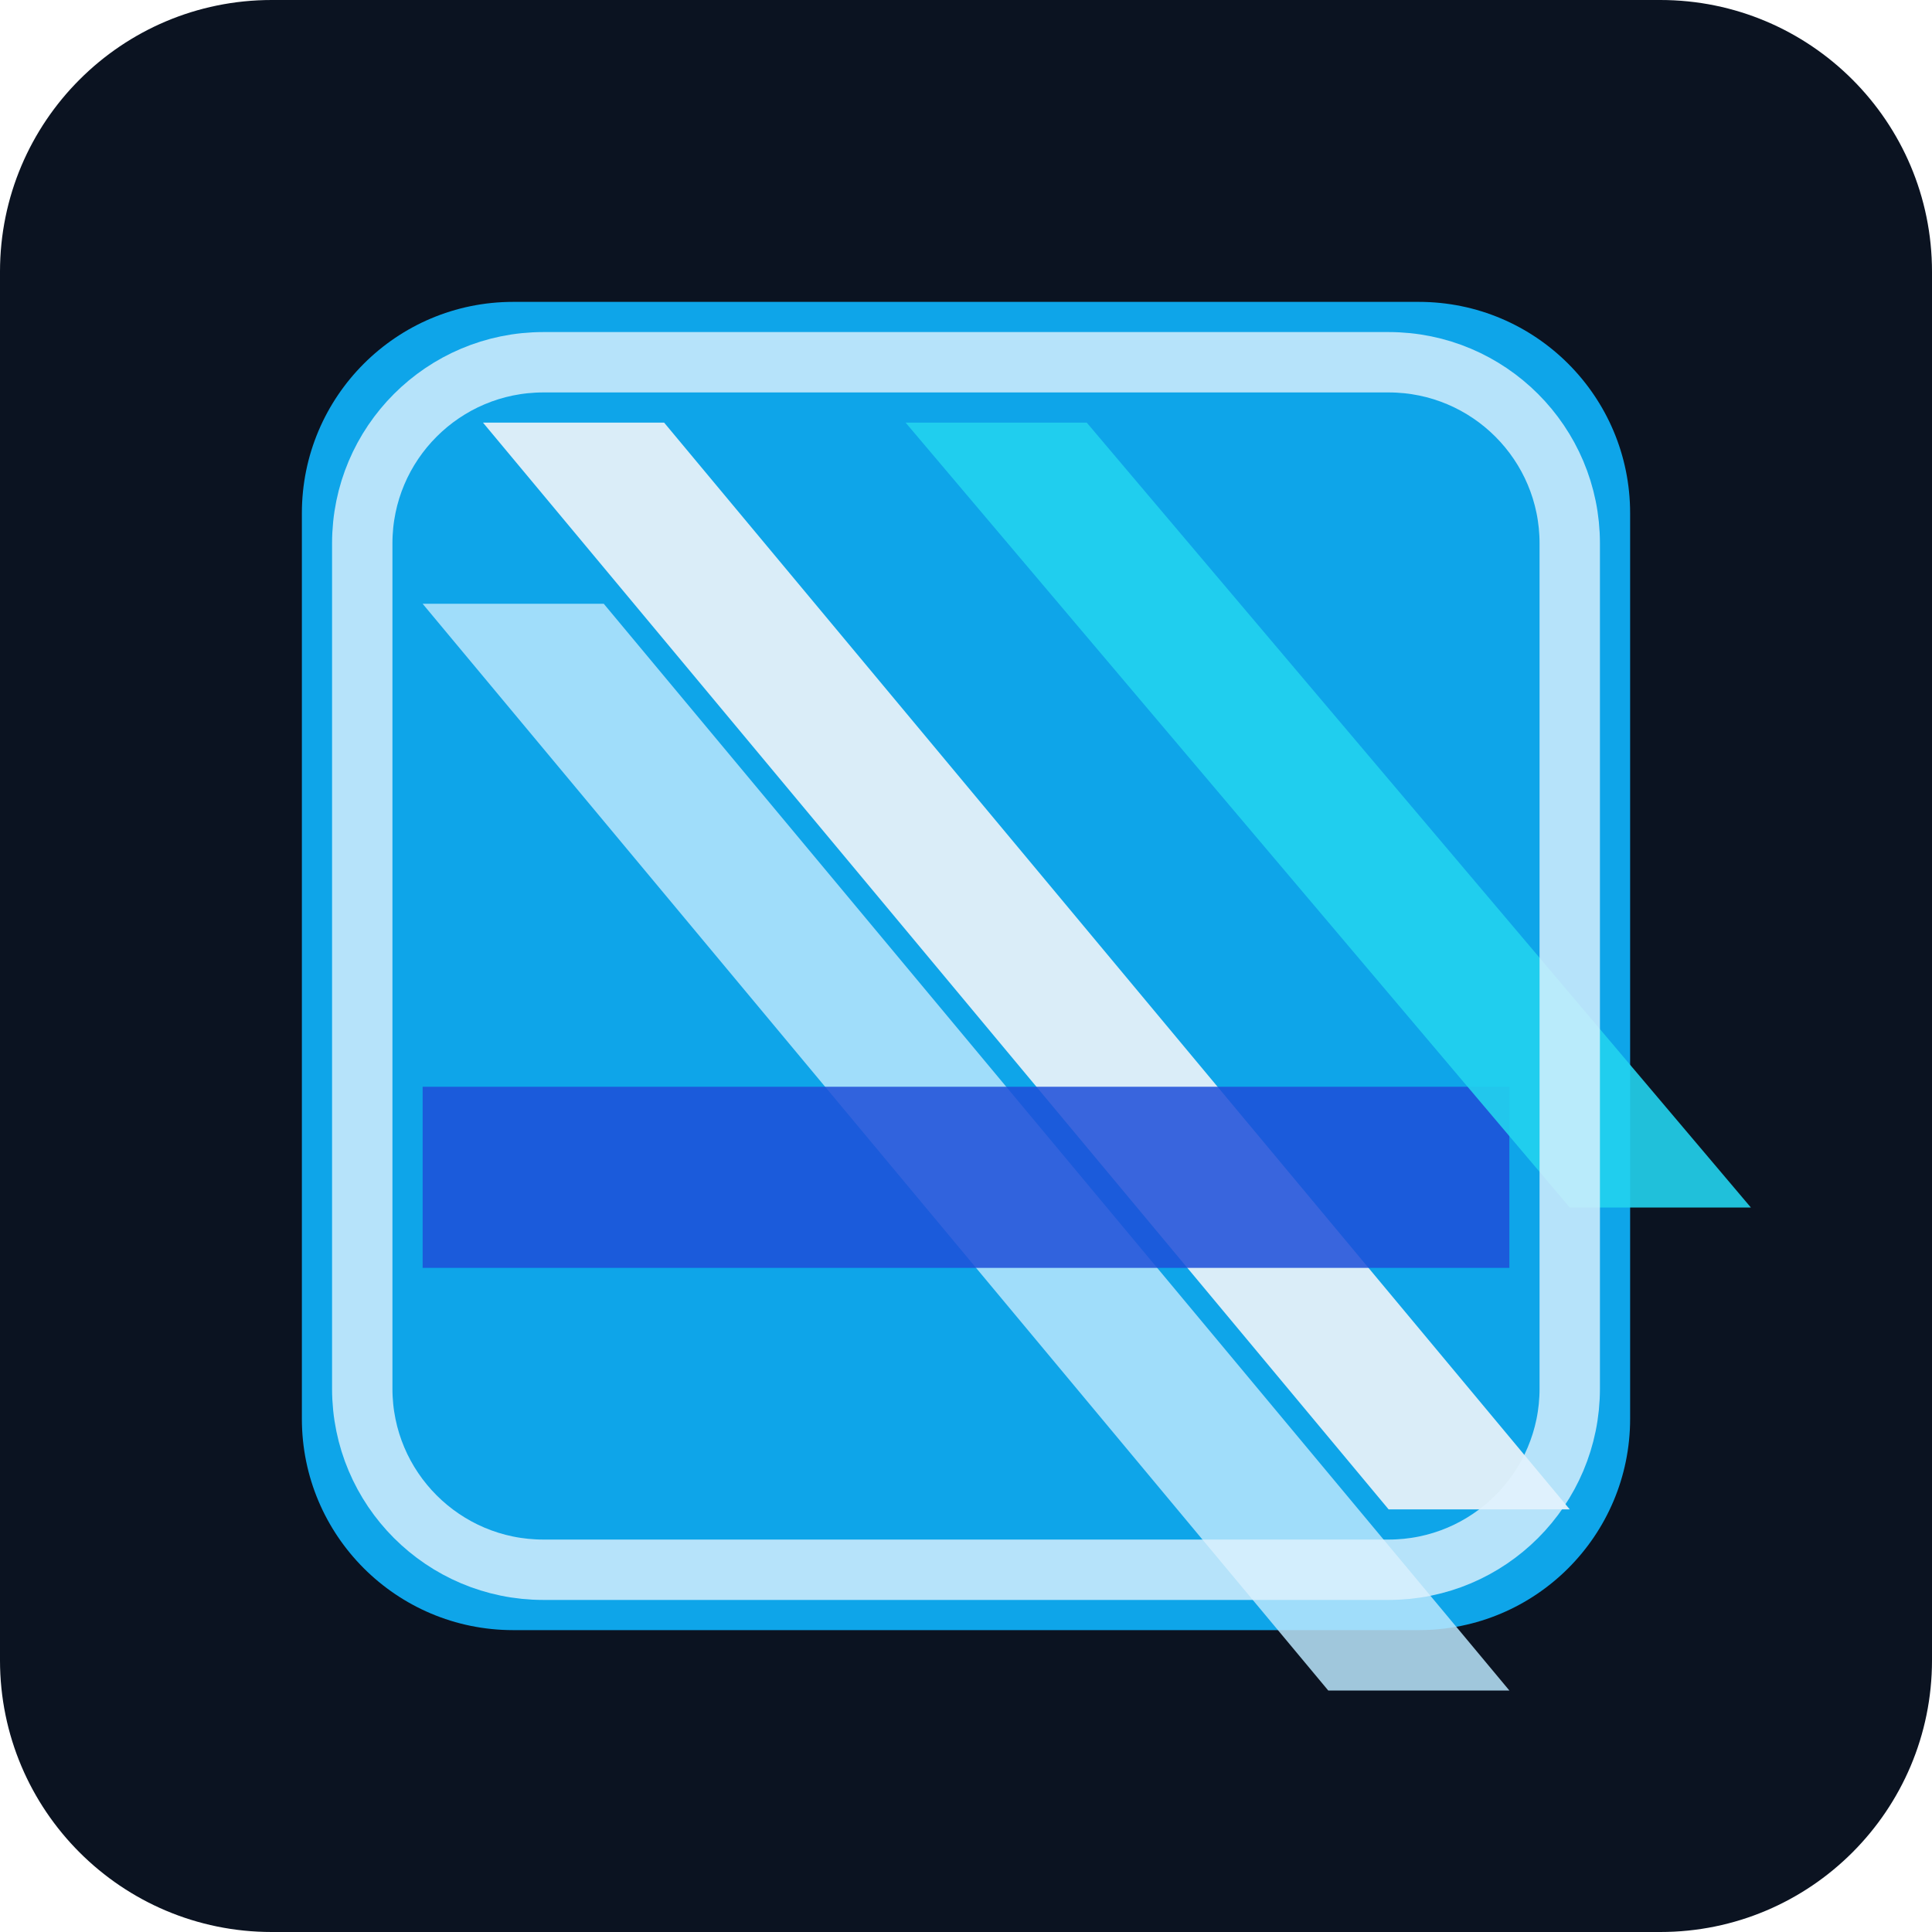
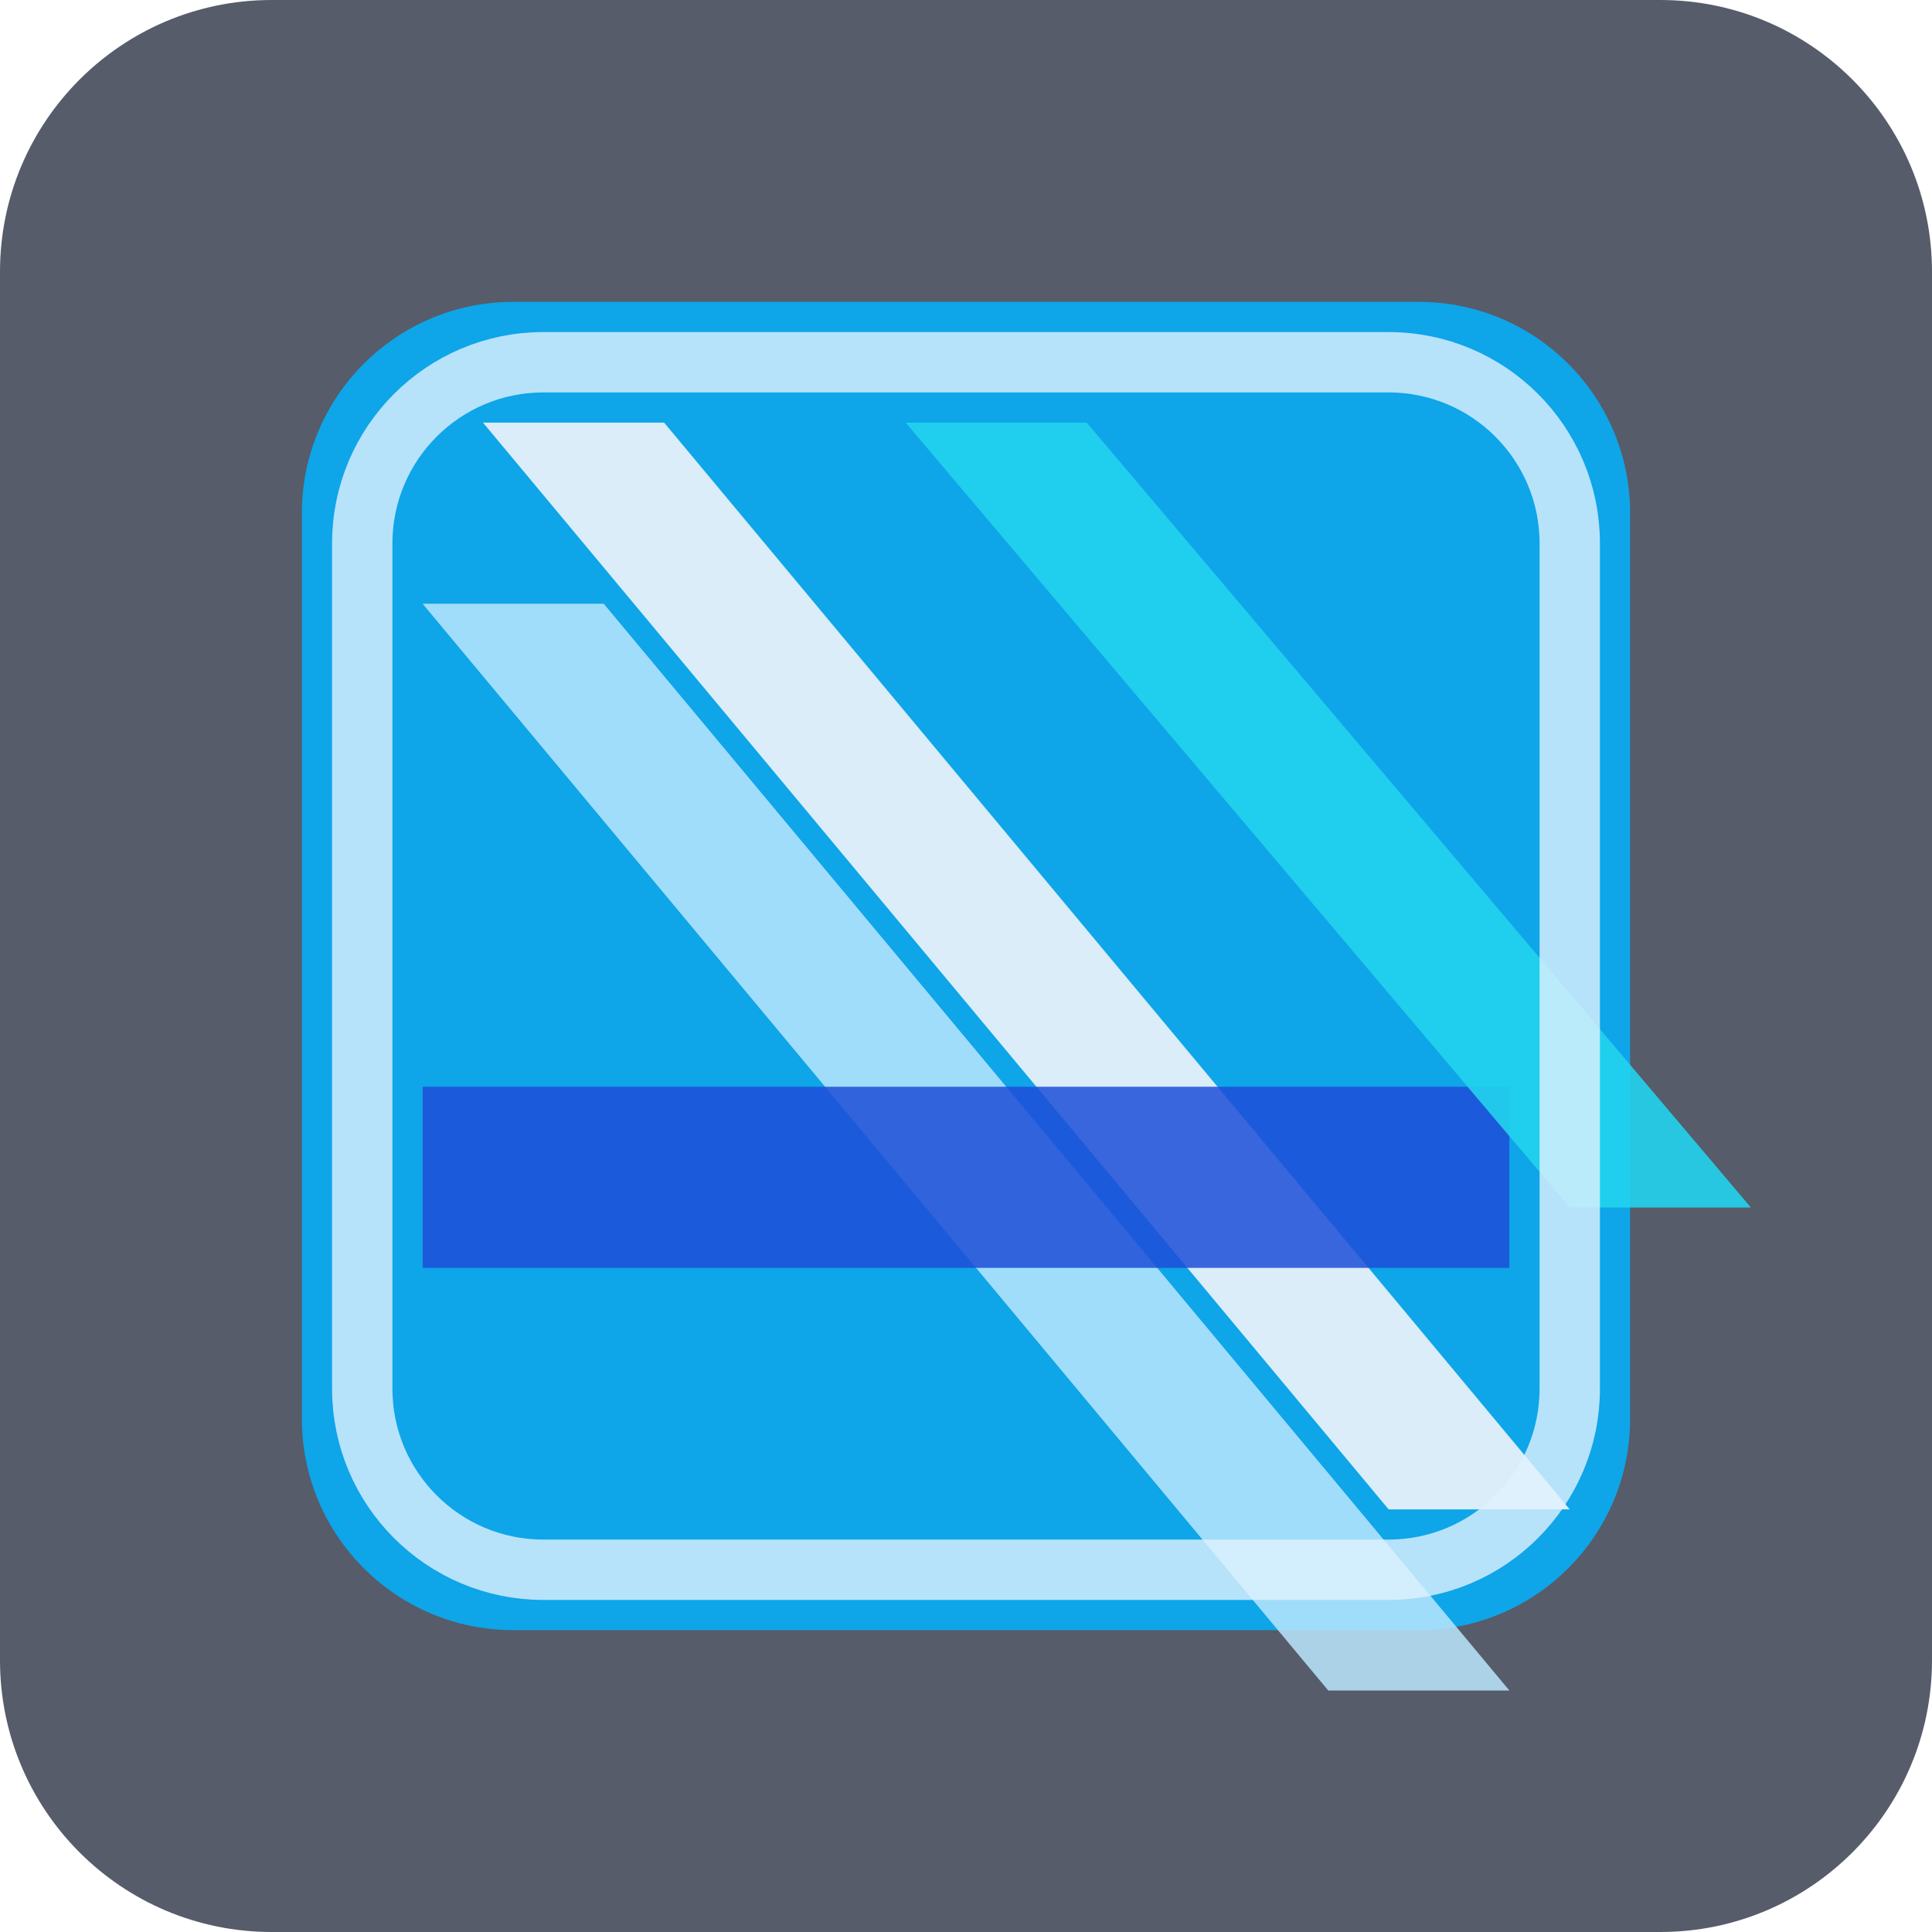
<svg xmlns="http://www.w3.org/2000/svg" viewBox="0 0 128 128">
-   <rect width="128" height="128" rx="18" fill="#0b1321" />
+   <rect width="128" height="128" rx="18" fill="#0f172a" fill-opacity="0.7" />
  <rect x="20" y="20" width="88" height="88" rx="14" fill="#0ea5e9" />
  <path d="M32 28h12l60 72h-12z" fill="#f1f5f9" opacity="0.9" />
  <path d="M28 40h12l60 72h-12z" fill="#bae6fd" opacity="0.85" />
  <path d="M28 72h72v12H28z" fill="#1d4ed8" opacity="0.85" />
  <path d="M60 28h12l44 52h-12z" fill="#22d3ee" opacity="0.9" />
  <rect x="24" y="24" width="80" height="80" rx="12" stroke="#e0f2fe" stroke-width="4" fill="none" opacity="0.8" />
</svg>
